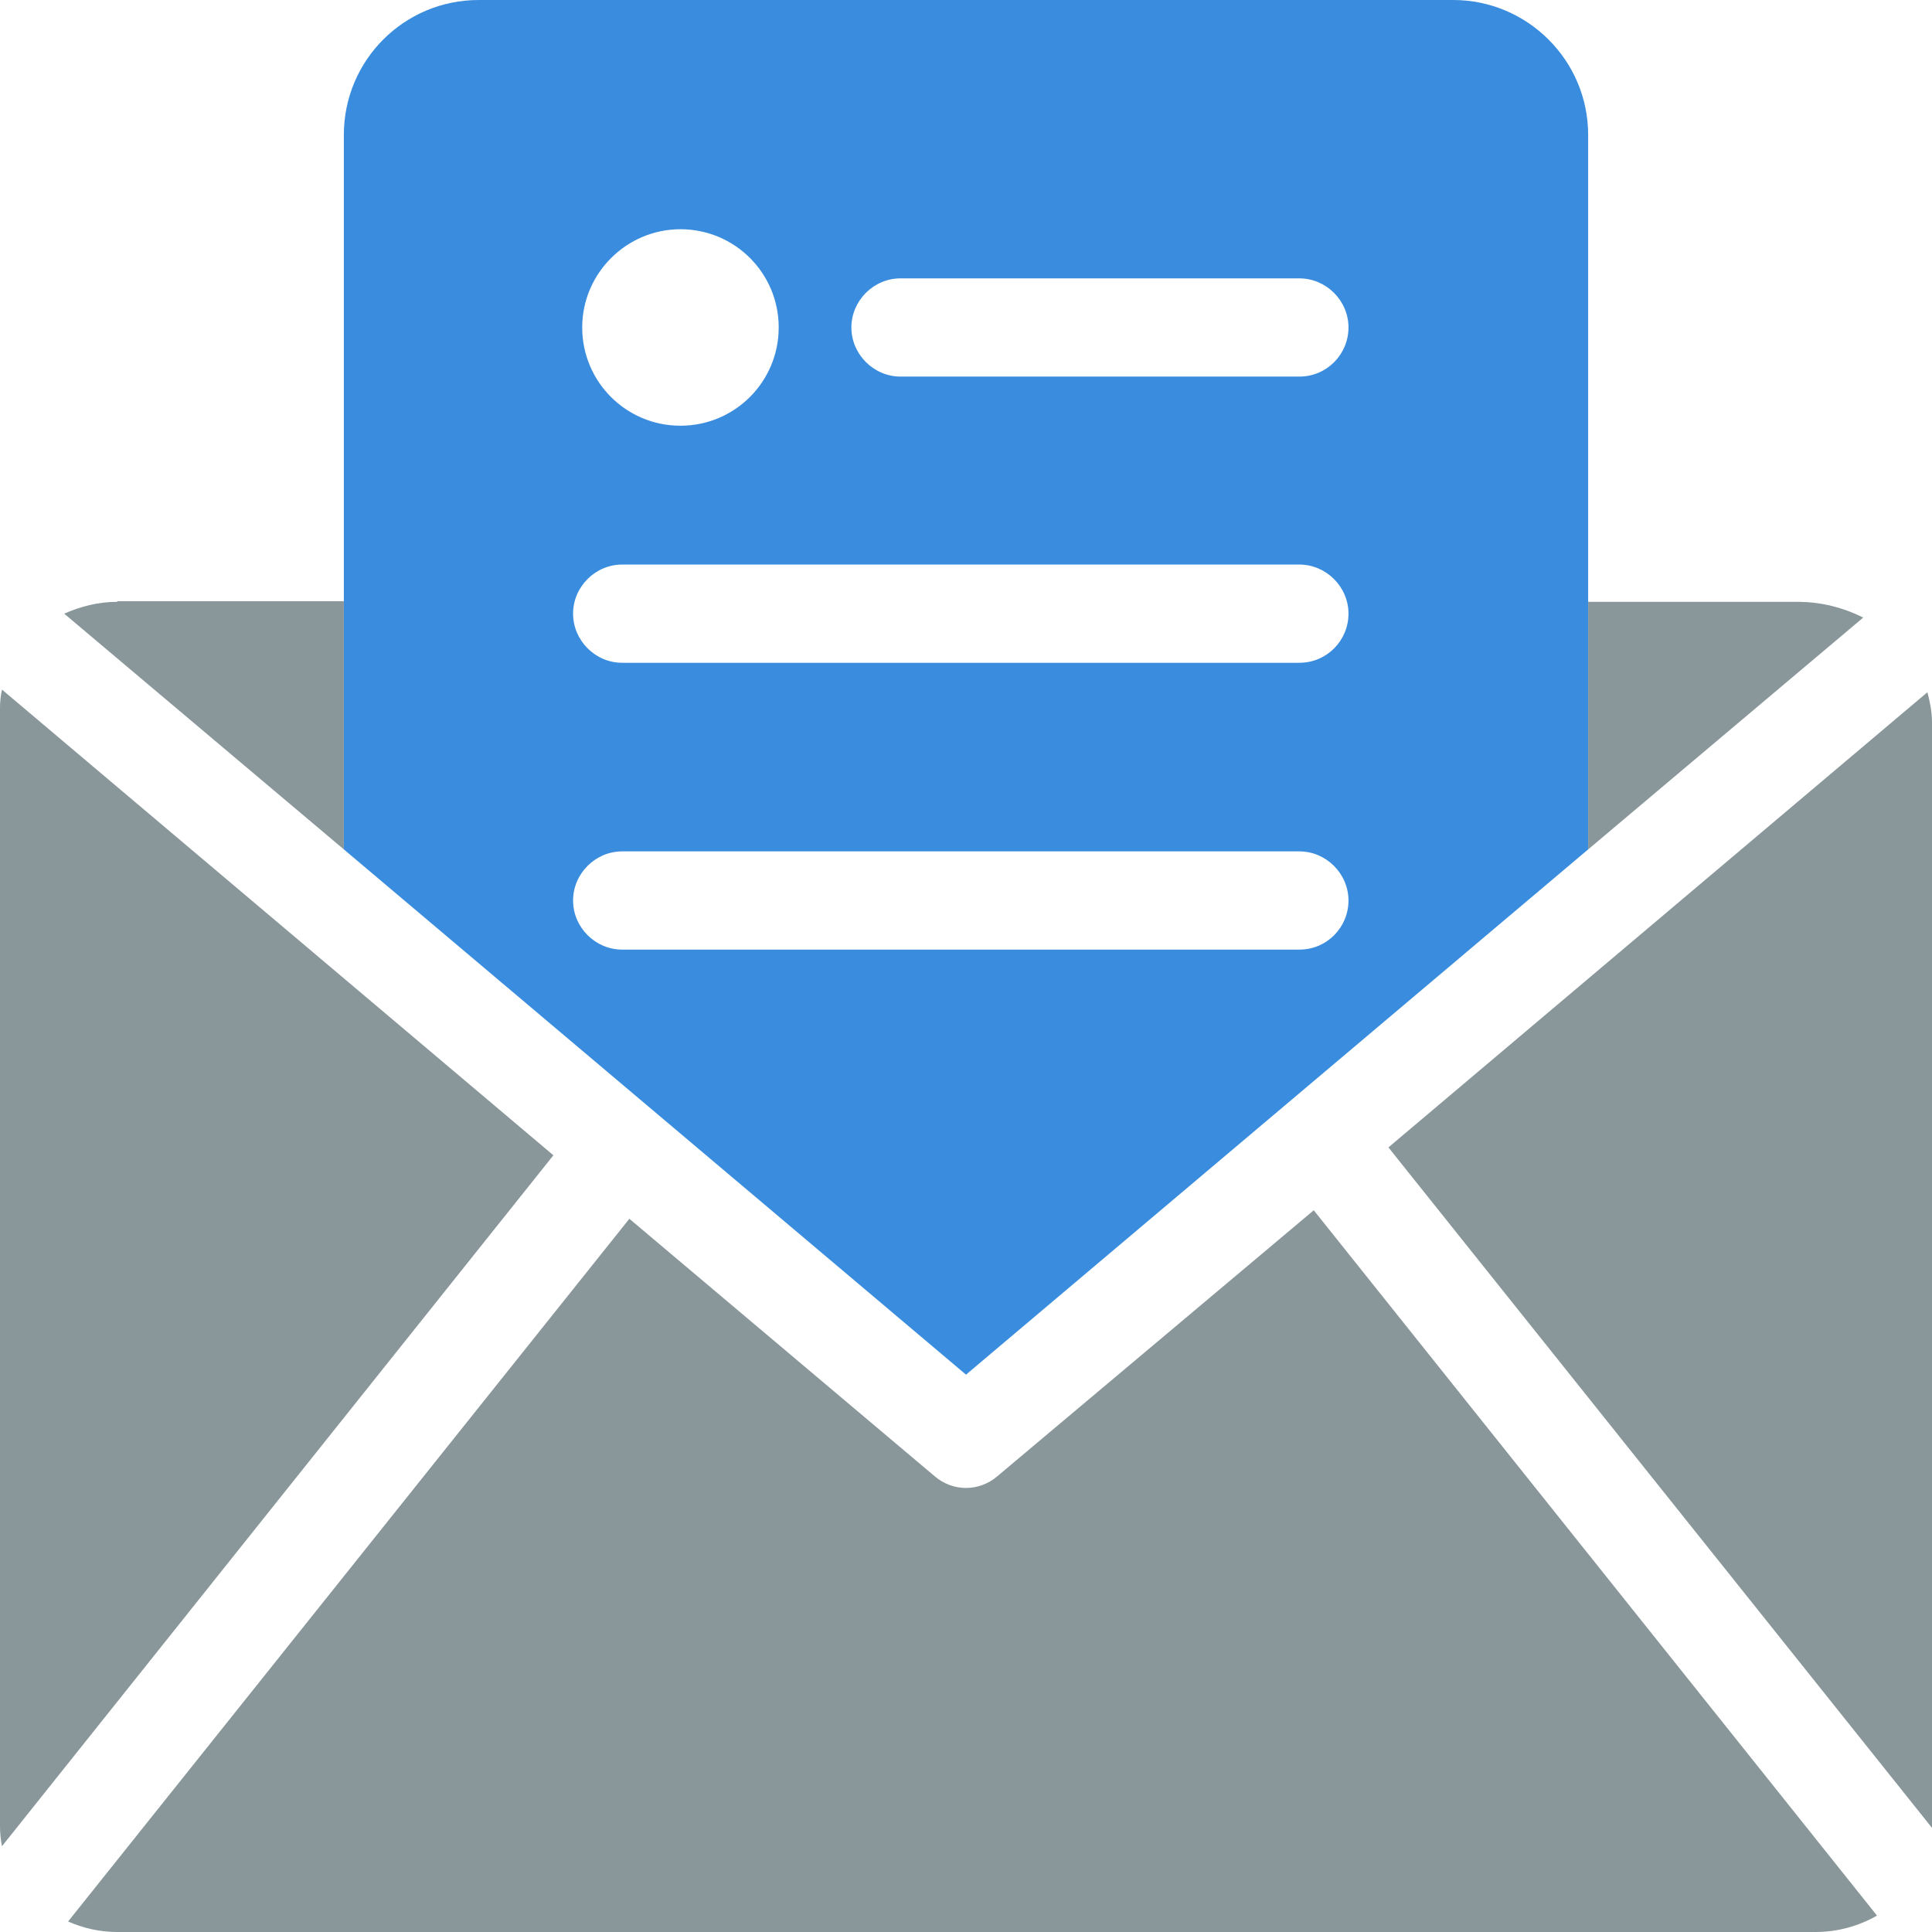
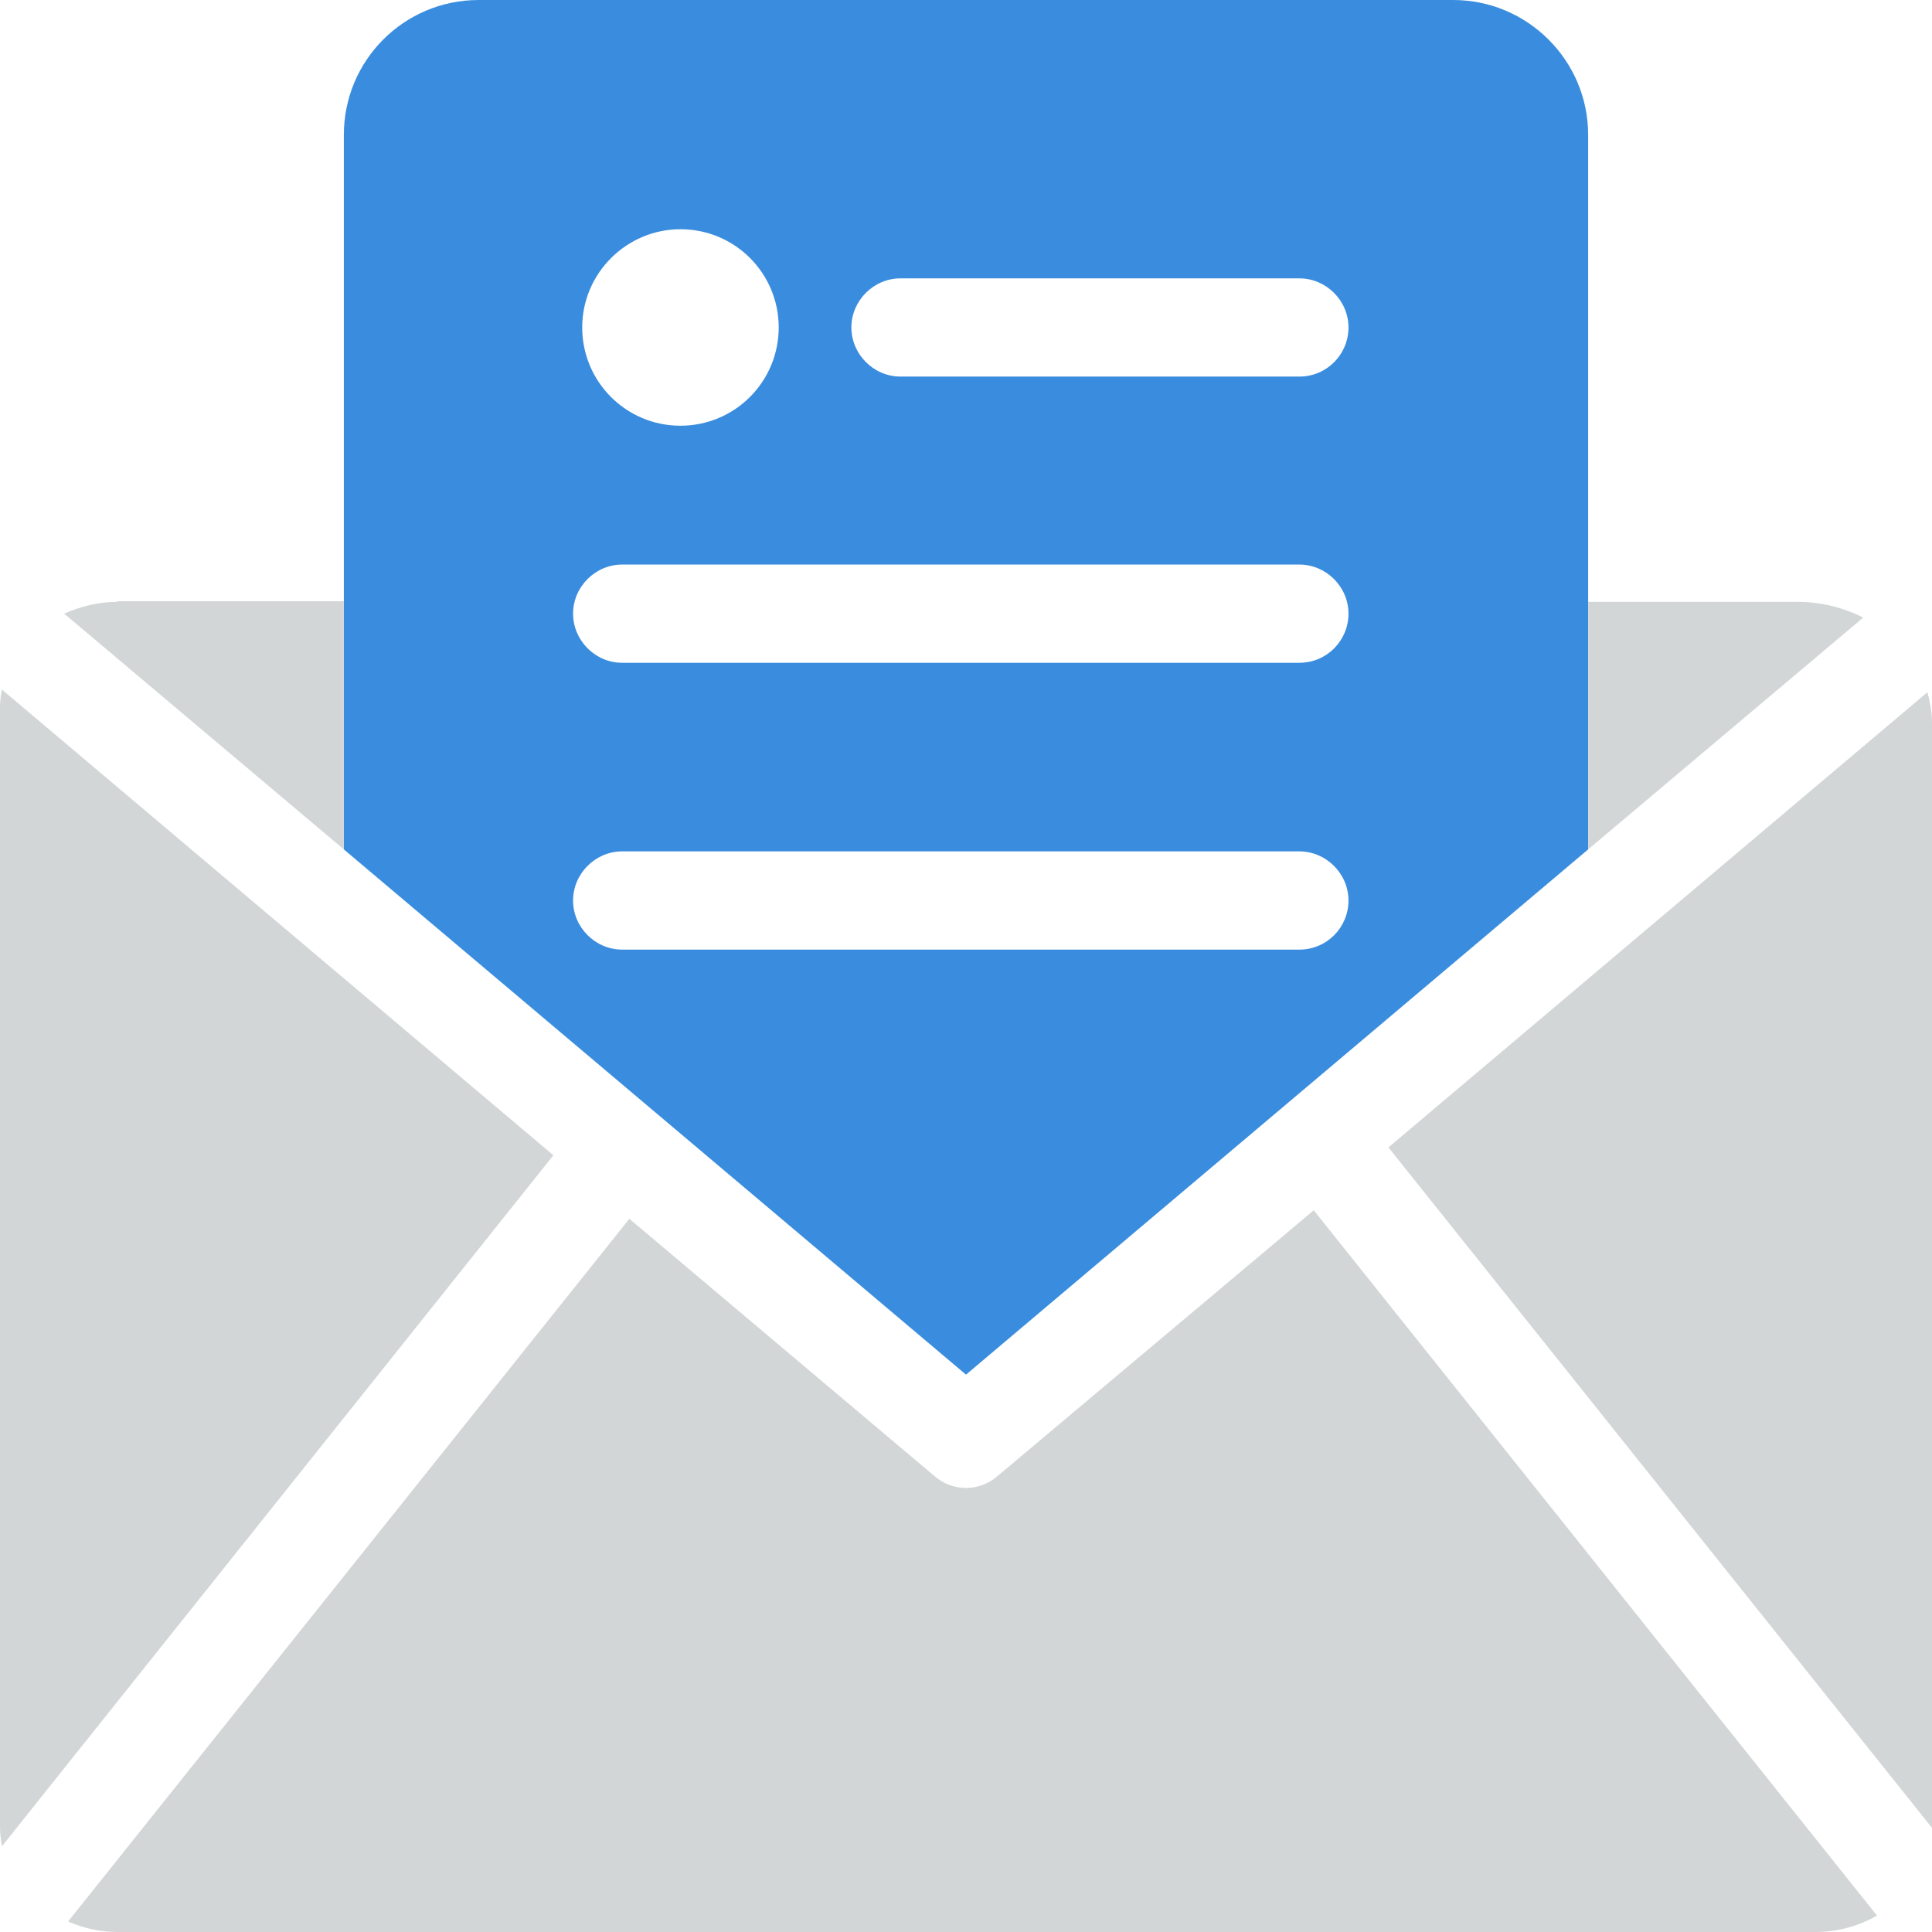
<svg xmlns="http://www.w3.org/2000/svg" width="37" height="37" viewBox="0 0 37 37" fill="#3A8DDE">
  <path d="M30.415 2.584C30.415 1.154 29.249 0 27.831 0H9.168C7.739 0 6.585 1.154 6.585 2.584V11.514V16.267L18.5 26.326L30.415 16.267V11.526V2.584ZM13.031 4.39C14.072 4.39 14.913 5.23 14.913 6.271C14.913 7.312 14.072 8.153 13.031 8.153C11.991 8.153 11.15 7.312 11.15 6.271C11.15 5.23 12.003 4.39 13.031 4.39ZM24.884 18.186H11.915C11.401 18.186 10.975 17.76 10.975 17.246C10.975 16.732 11.401 16.305 11.915 16.305H24.884C25.398 16.305 25.825 16.732 25.825 17.246C25.825 17.76 25.411 18.186 24.884 18.186ZM24.884 12.693H11.915C11.401 12.693 10.975 12.266 10.975 11.752C10.975 11.238 11.401 10.812 11.915 10.812H24.884C25.398 10.812 25.825 11.238 25.825 11.752C25.825 12.266 25.411 12.693 24.884 12.693ZM24.884 7.212H17.246C16.732 7.212 16.305 6.785 16.305 6.271C16.305 5.757 16.732 5.331 17.246 5.331H24.884C25.398 5.331 25.825 5.757 25.825 6.271C25.825 6.785 25.411 7.212 24.884 7.212Z" />
-   <path d="M34.429 11.526H30.415V16.267L35.683 11.827C35.307 11.639 34.88 11.526 34.429 11.526Z" fill="#89979A" />
-   <path d="M2.245 11.526C1.881 11.526 1.543 11.614 1.229 11.752L6.585 16.267V11.514H2.245V11.526Z" fill="#89979A" />
-   <path d="M0.038 13.207C0.013 13.32 0 13.433 0 13.558V34.968C0 35.106 0.013 35.231 0.038 35.357L10.598 22.125L0.038 13.207Z" fill="#89979A" />
-   <path d="M19.102 28.27C18.927 28.421 18.713 28.496 18.5 28.496C18.287 28.496 18.074 28.421 17.898 28.27L12.053 23.341L1.304 36.799C1.593 36.925 1.906 37 2.245 37H34.767C35.194 37 35.595 36.887 35.947 36.686L25.16 23.178L19.102 28.27Z" fill="#89979A" />
-   <path d="M37 35.006C37 34.993 37 34.981 37 34.968V13.834C37 13.633 36.962 13.445 36.912 13.257L26.59 21.974L37 35.006Z" fill="#89979A" />
+   <path d="M34.429 11.526H30.415V16.267L35.683 11.827C35.307 11.639 34.88 11.526 34.429 11.526Z" fill="#D3D6D7" />
+   <path d="M2.245 11.526C1.881 11.526 1.543 11.614 1.229 11.752L6.585 16.267V11.514H2.245V11.526Z" fill="#D3D6D7" />
+   <path d="M0.038 13.207C0.013 13.32 0 13.433 0 13.558V34.968C0 35.106 0.013 35.231 0.038 35.357L10.598 22.125L0.038 13.207Z" fill="#D3D6D7" />
+   <path d="M19.102 28.27C18.927 28.421 18.713 28.496 18.5 28.496C18.287 28.496 18.074 28.421 17.898 28.27L12.053 23.341L1.304 36.799C1.593 36.925 1.906 37 2.245 37H34.767C35.194 37 35.595 36.887 35.947 36.686L25.16 23.178L19.102 28.27Z" fill="#D3D6D7" />
+   <path d="M37 35.006C37 34.993 37 34.981 37 34.968V13.834C37 13.633 36.962 13.445 36.912 13.257L26.59 21.974L37 35.006Z" fill="#D3D6D7" />
</svg>
